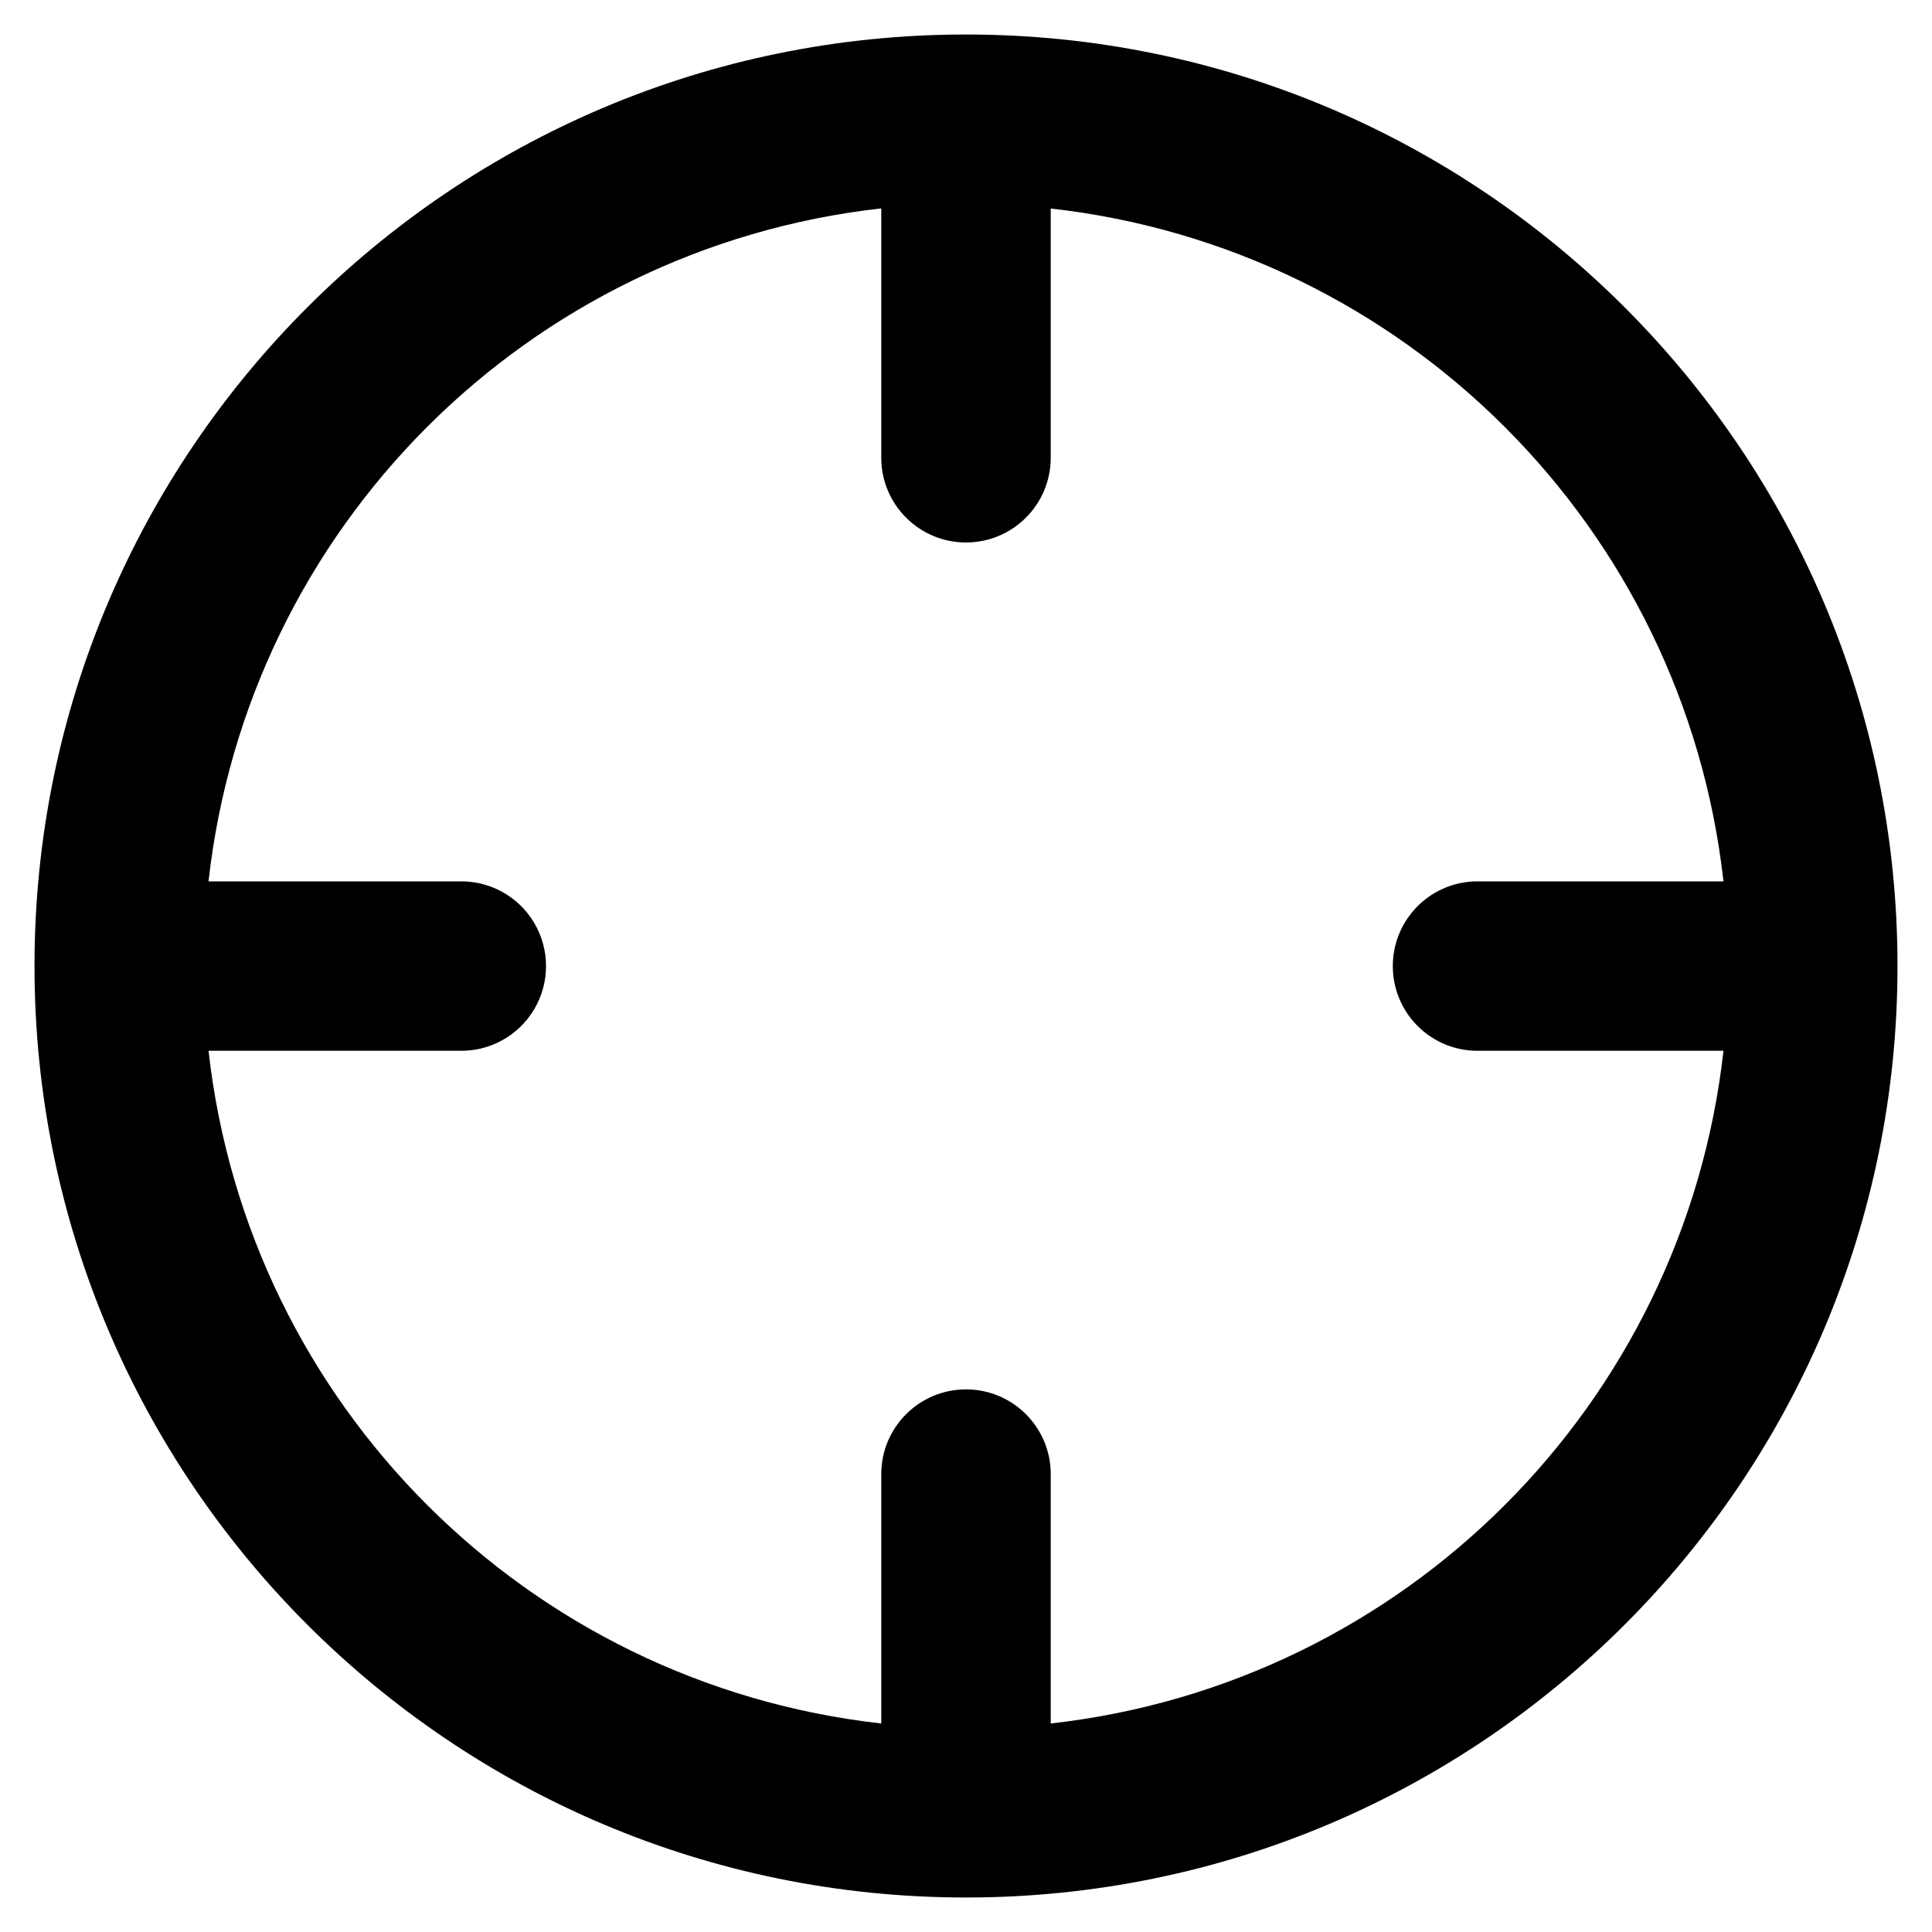
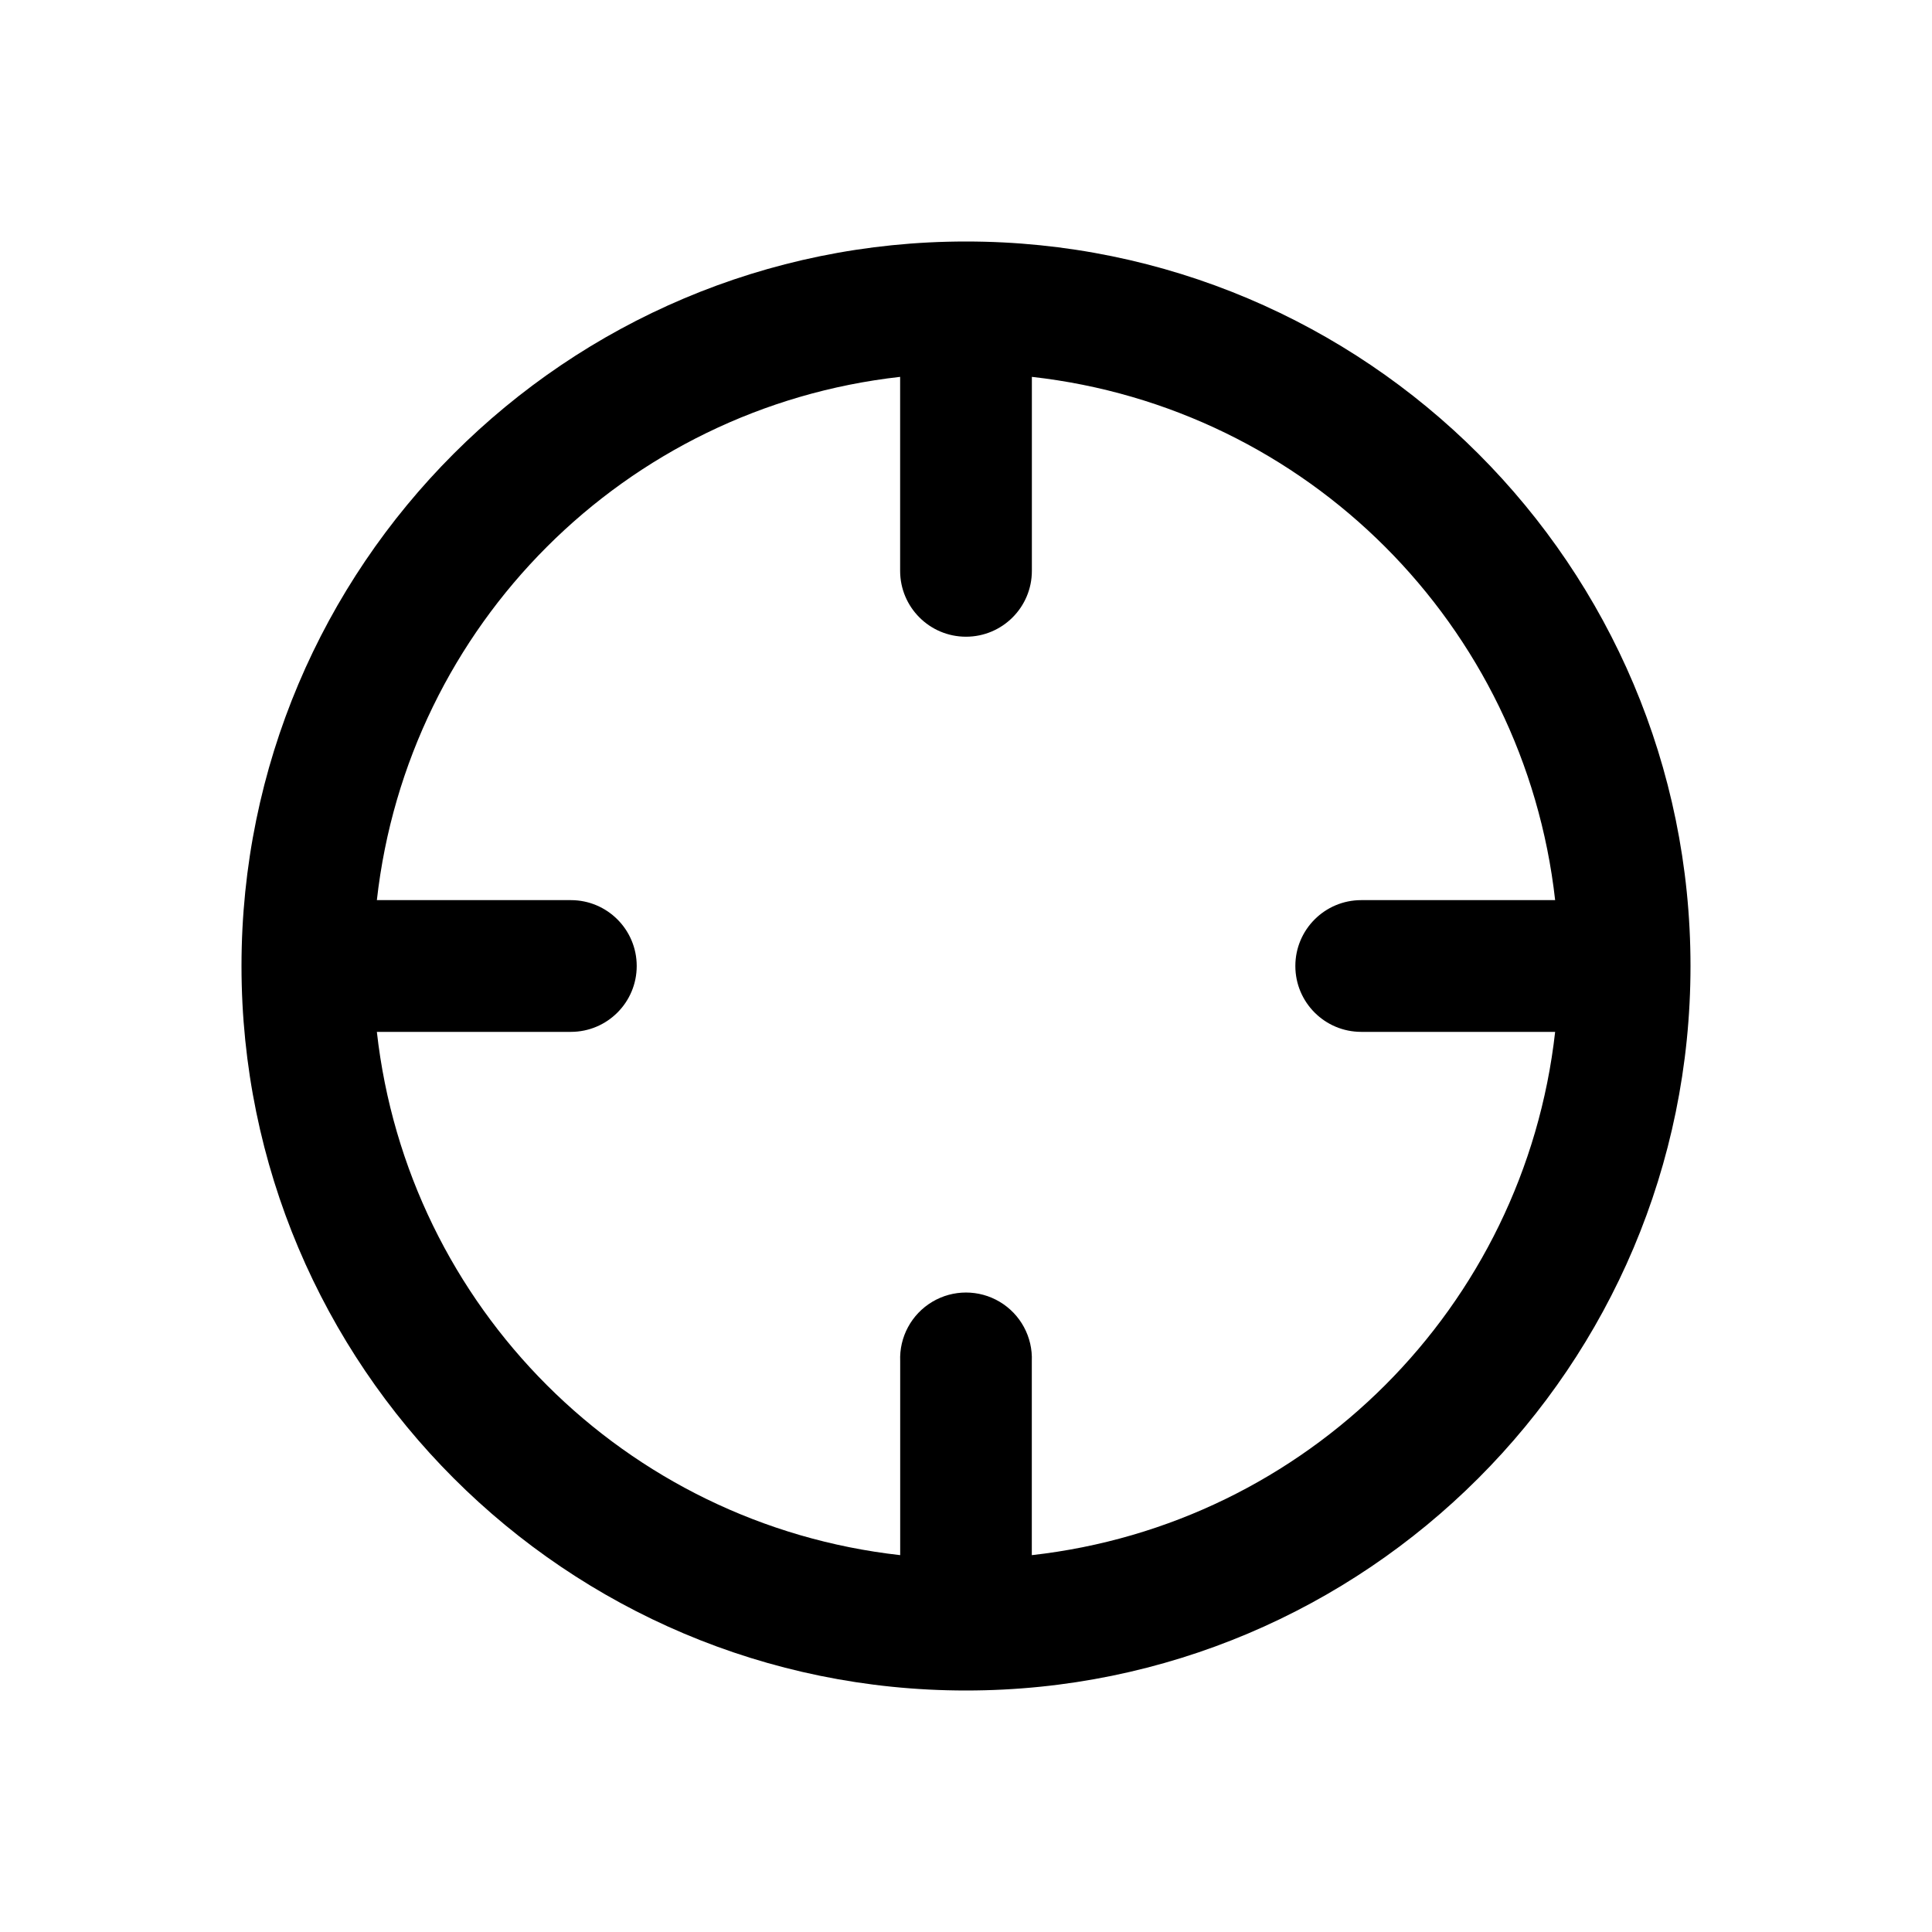
- <svg xmlns="http://www.w3.org/2000/svg" viewBox="0 0 14 14">
-   <path fill-rule="evenodd" d="M.25 7a6.75 6.75 0 1 1 13.5 0A6.75 6.75 0 0 1 .25 7Zm7.364 5.49v-1.808a.614.614 0 0 0-1.228 0v1.807a5.525 5.525 0 0 1-4.875-4.875h1.807a.614.614 0 1 0 0-1.227H1.511A5.525 5.525 0 0 1 6.386 1.51v1.807a.614.614 0 0 0 1.228 0V1.511a5.525 5.525 0 0 1 4.875 4.876h-1.807a.614.614 0 0 0 0 1.227h1.807a5.525 5.525 0 0 1-4.875 4.875Z" clip-rule="evenodd" />
+ <svg xmlns="http://www.w3.org/2000/svg" viewBox="0 0 32 32">
+   <path fill-rule="evenodd" d="M4 16C4 9.373 9.373 4 16 4s12 5.373 12 12-5.373 12-12 12S4 22.627 4 16Zm13.09 9.758v-3.212a1.091 1.091 0 1 0-2.18 0v3.212a9.822 9.822 0 0 1-8.668-8.667h3.213a1.091 1.091 0 0 0 0-2.182H6.242a9.822 9.822 0 0 1 8.667-8.667v3.213a1.091 1.091 0 0 0 2.182 0V6.242a9.822 9.822 0 0 1 8.667 8.667h-3.212a1.091 1.091 0 1 0 0 2.182h3.212a9.822 9.822 0 0 1-8.667 8.667Z" clip-rule="evenodd" />
</svg>
